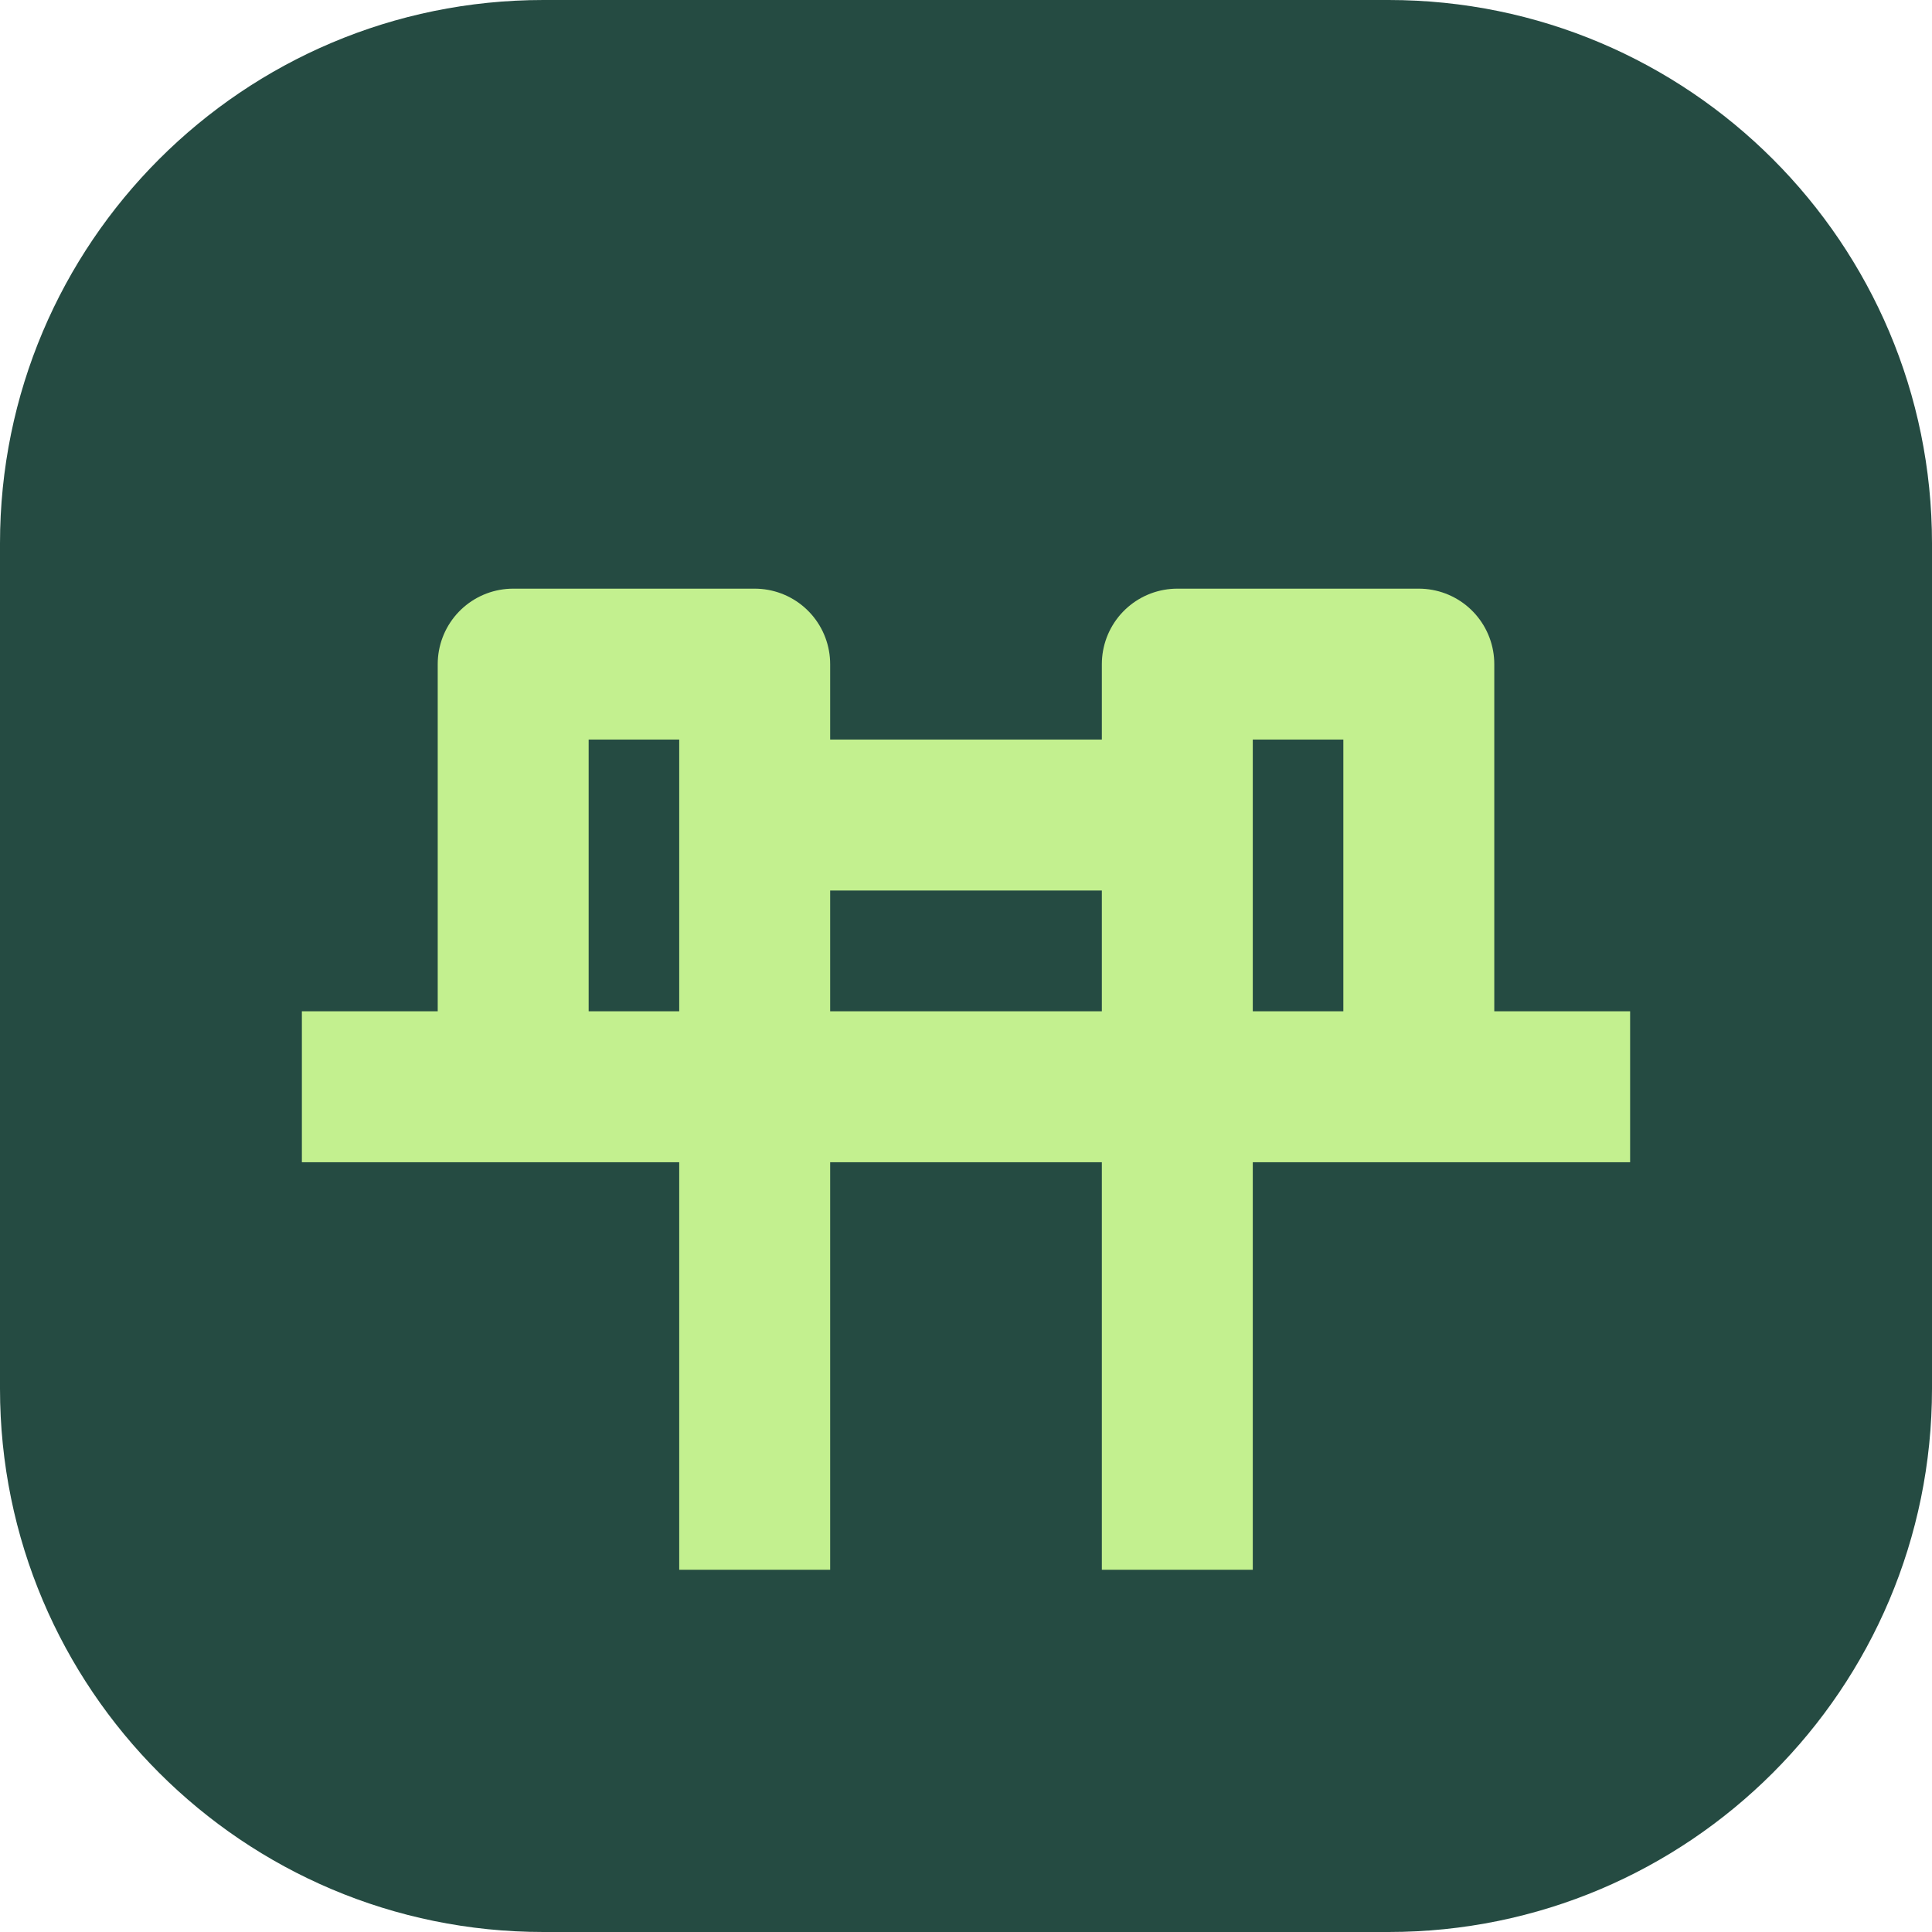
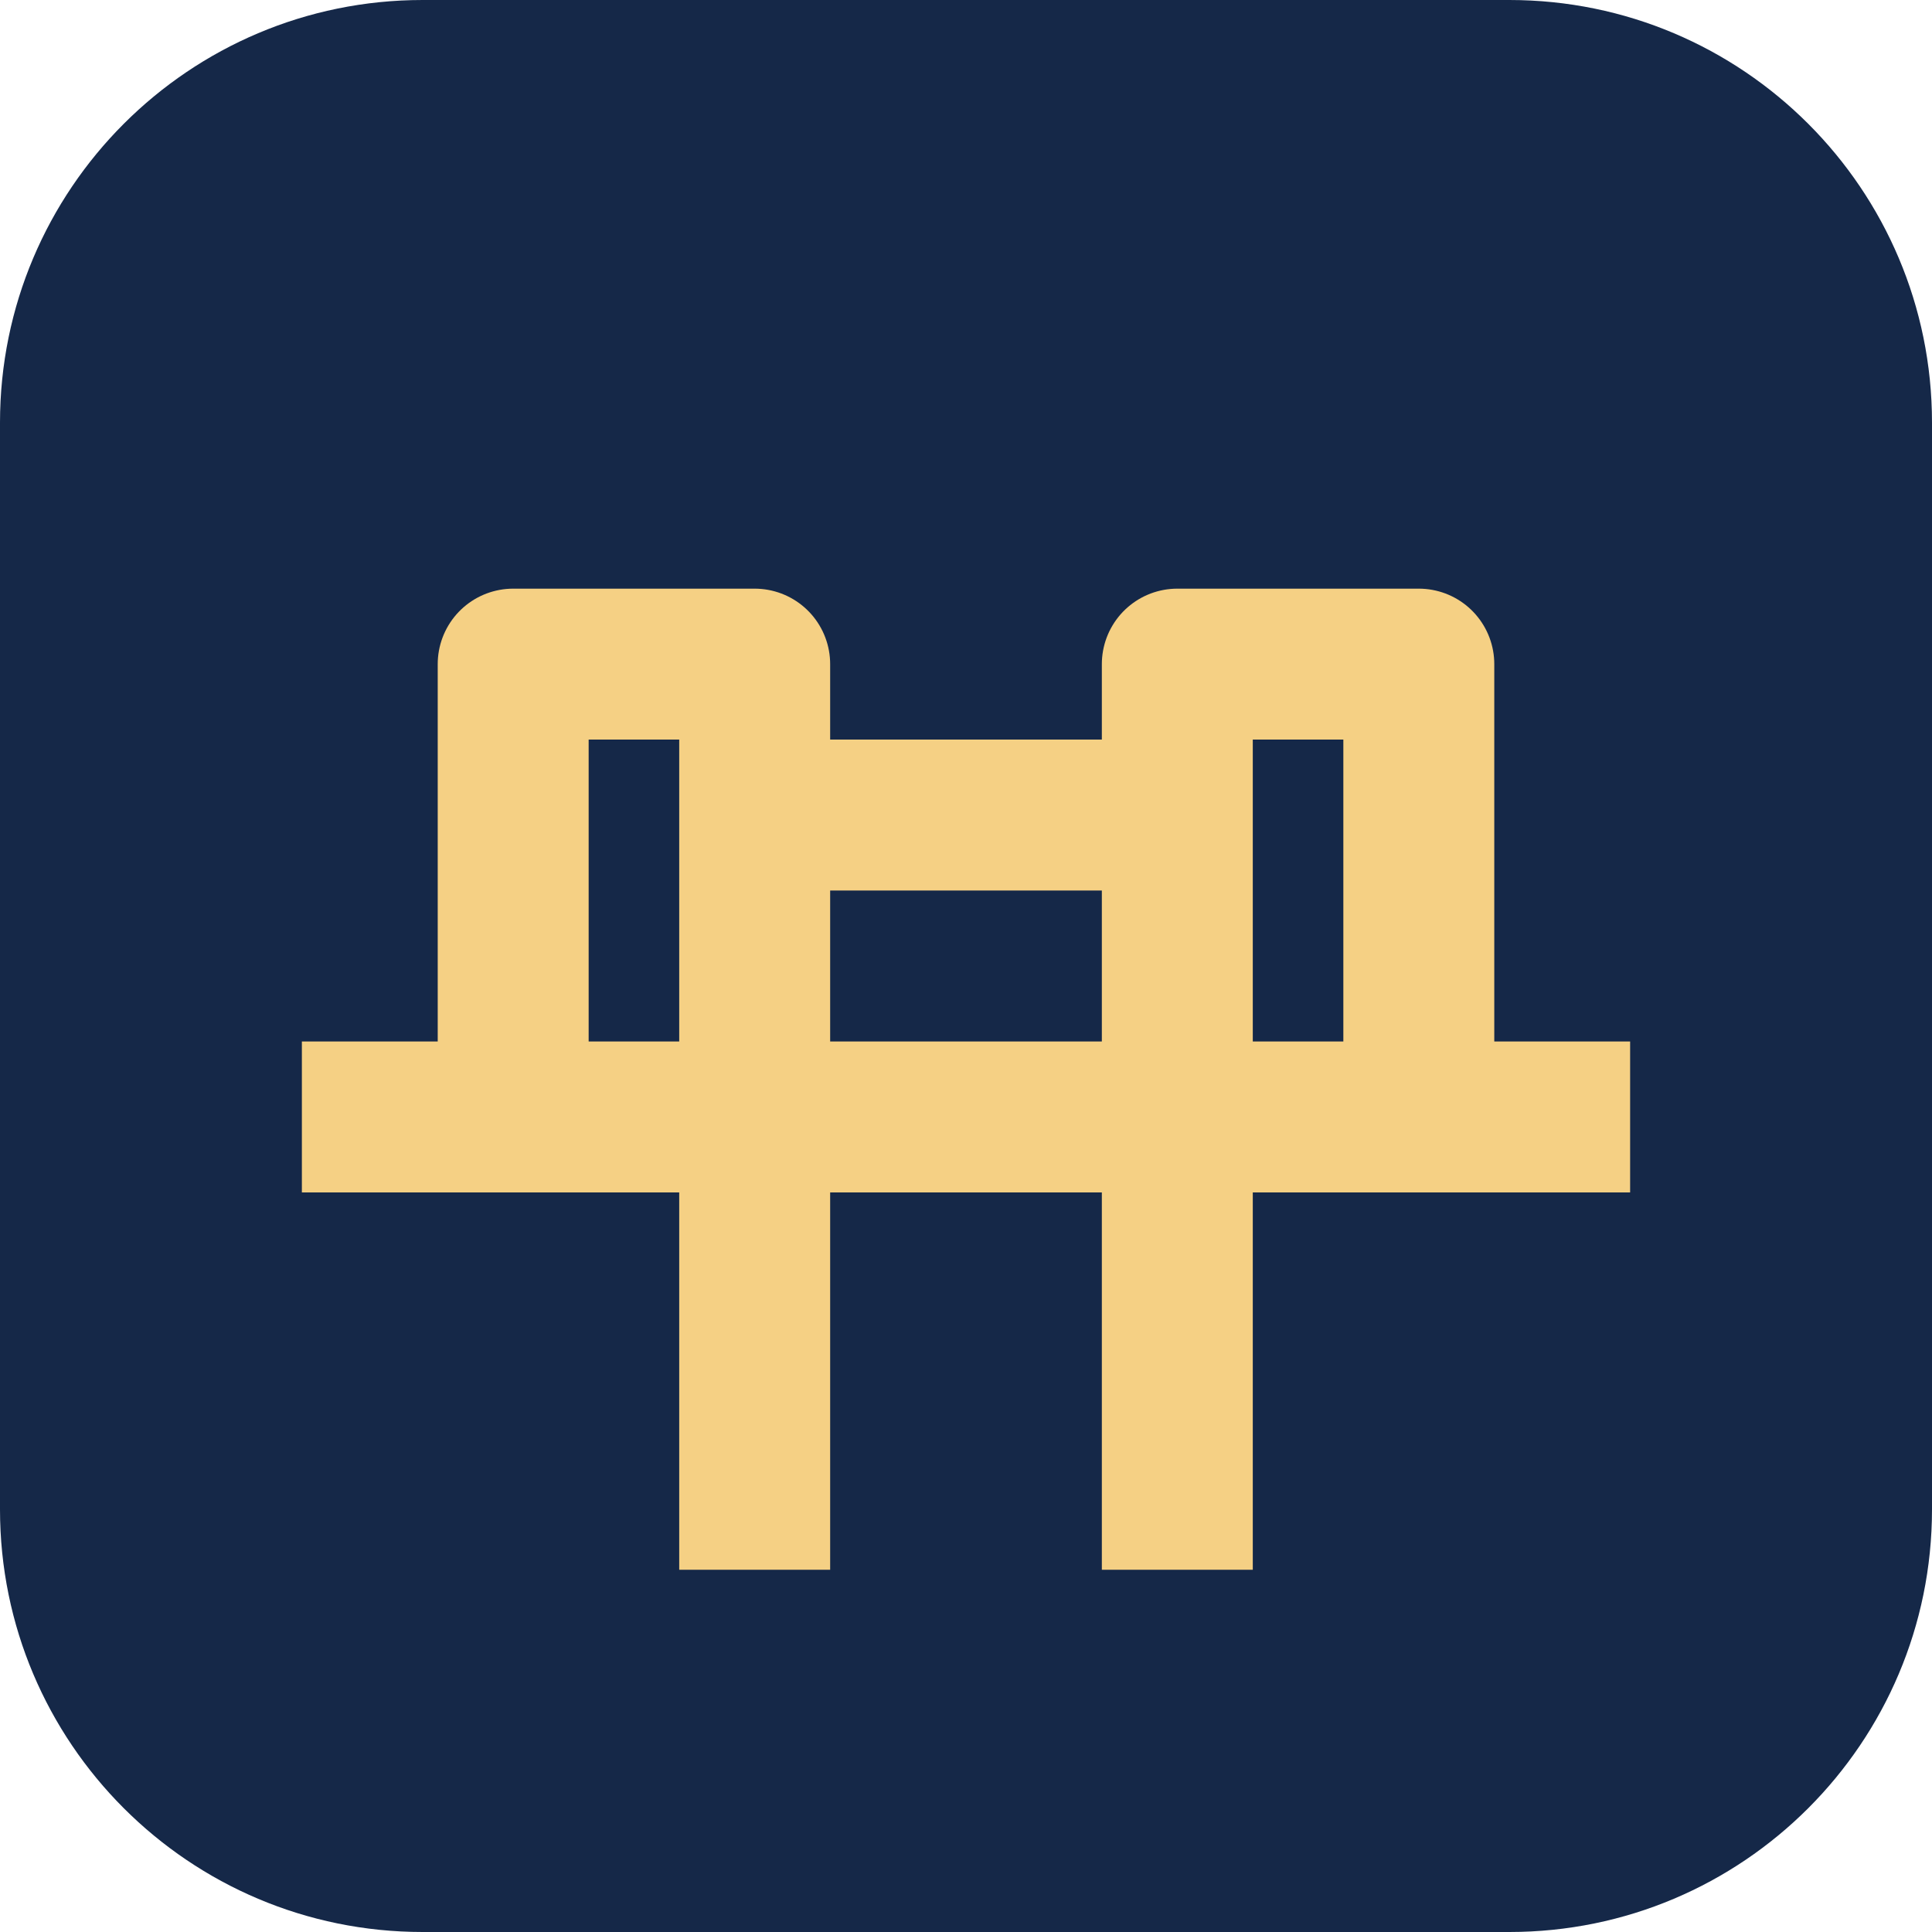
<svg xmlns="http://www.w3.org/2000/svg" viewBox="0 0 64 64">
-   <rect width="64" height="64" rx="18" fill="#254b42" />
-   <path d="M10 36h44M17 36V22h8v30m14 0V22h8v14M25 27h14" fill="none" stroke="#c3f08f" stroke-width="5" stroke-linejoin="round" />
+   <rect width="64" height="64" rx="14" fill="#152848" />
+   <path d="M10 37h44M17 37V22h8v30m14 0V22h8v15M25 27h14" fill="none" stroke="#f5d084" stroke-width="5" stroke-linejoin="round" />
</svg>
